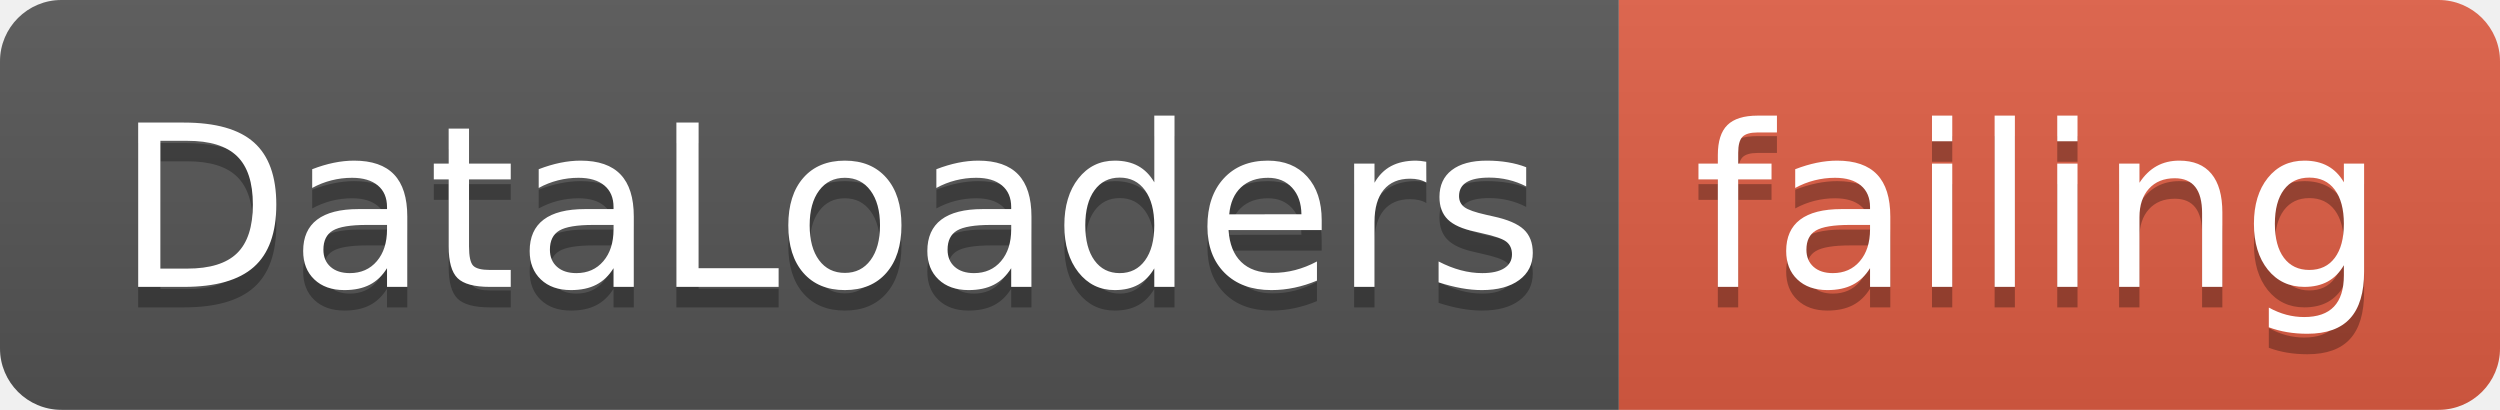
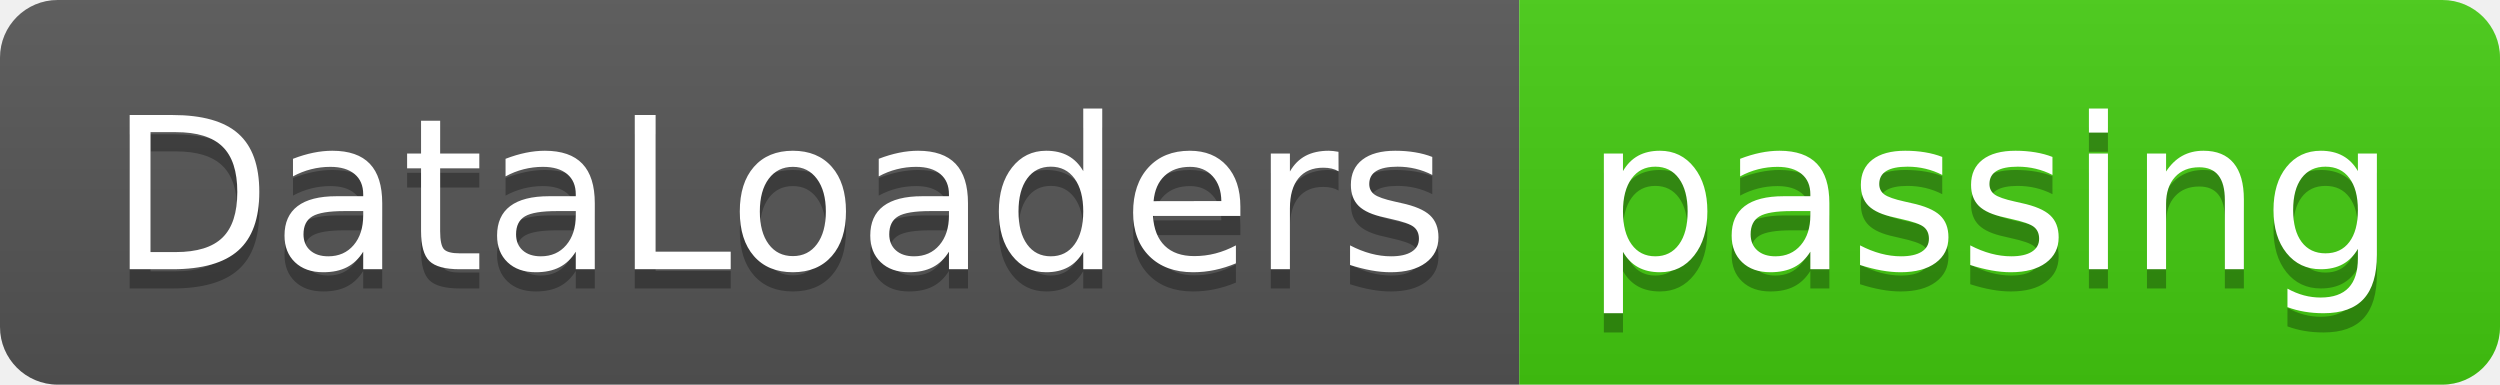
- <svg xmlns="http://www.w3.org/2000/svg" width="122" height="20">
+ <svg xmlns="http://www.w3.org/2000/svg" width="130" height="20">
  <linearGradient id="smooth" x2="0" y2="100%">
    <stop offset="0" stop-color="#bbb" stop-opacity=".1" />
    <stop offset="1" stop-opacity=".1" />
  </linearGradient>
  <clipPath id="round">
-     <rect width="122" height="20" rx="3" fill="#fff" />
+     <rect width="130" height="20" rx="3" fill="#fff" />
  </clipPath>
  <g clip-path="url(#round)">
    <rect width="79" height="20" fill="#555" />
-     <rect x="79" width="43" height="20" fill="#e05d44" />
-     <rect width="122" height="20" fill="url(#smooth)" />
+     <rect x="79" width="51" height="20" fill="#4c1" />
+     <rect width="130" height="20" fill="url(#smooth)" />
  </g>
  <g fill="#fff" text-anchor="middle" font-family="DejaVu Sans,Verdana,Geneva,sans-serif" font-size="110">
    <text x="405" y="150" fill="#010101" fill-opacity=".3" transform="scale(0.1)" textLength="690" lengthAdjust="spacing">DataLoaders</text>
    <text x="405" y="140" transform="scale(0.1)" textLength="690" lengthAdjust="spacing">DataLoaders</text>
-     <text x="995" y="150" fill="#010101" fill-opacity=".3" transform="scale(0.1)" textLength="330" lengthAdjust="spacing">failing</text>
-     <text x="995" y="140" transform="scale(0.1)" textLength="330" lengthAdjust="spacing">failing</text>
+     <text x="1035" y="150" fill="#010101" fill-opacity=".3" transform="scale(0.1)" textLength="410" lengthAdjust="spacing">passing</text>
+     <text x="1035" y="140" transform="scale(0.1)" textLength="410" lengthAdjust="spacing">passing</text>
  </g>
</svg>
